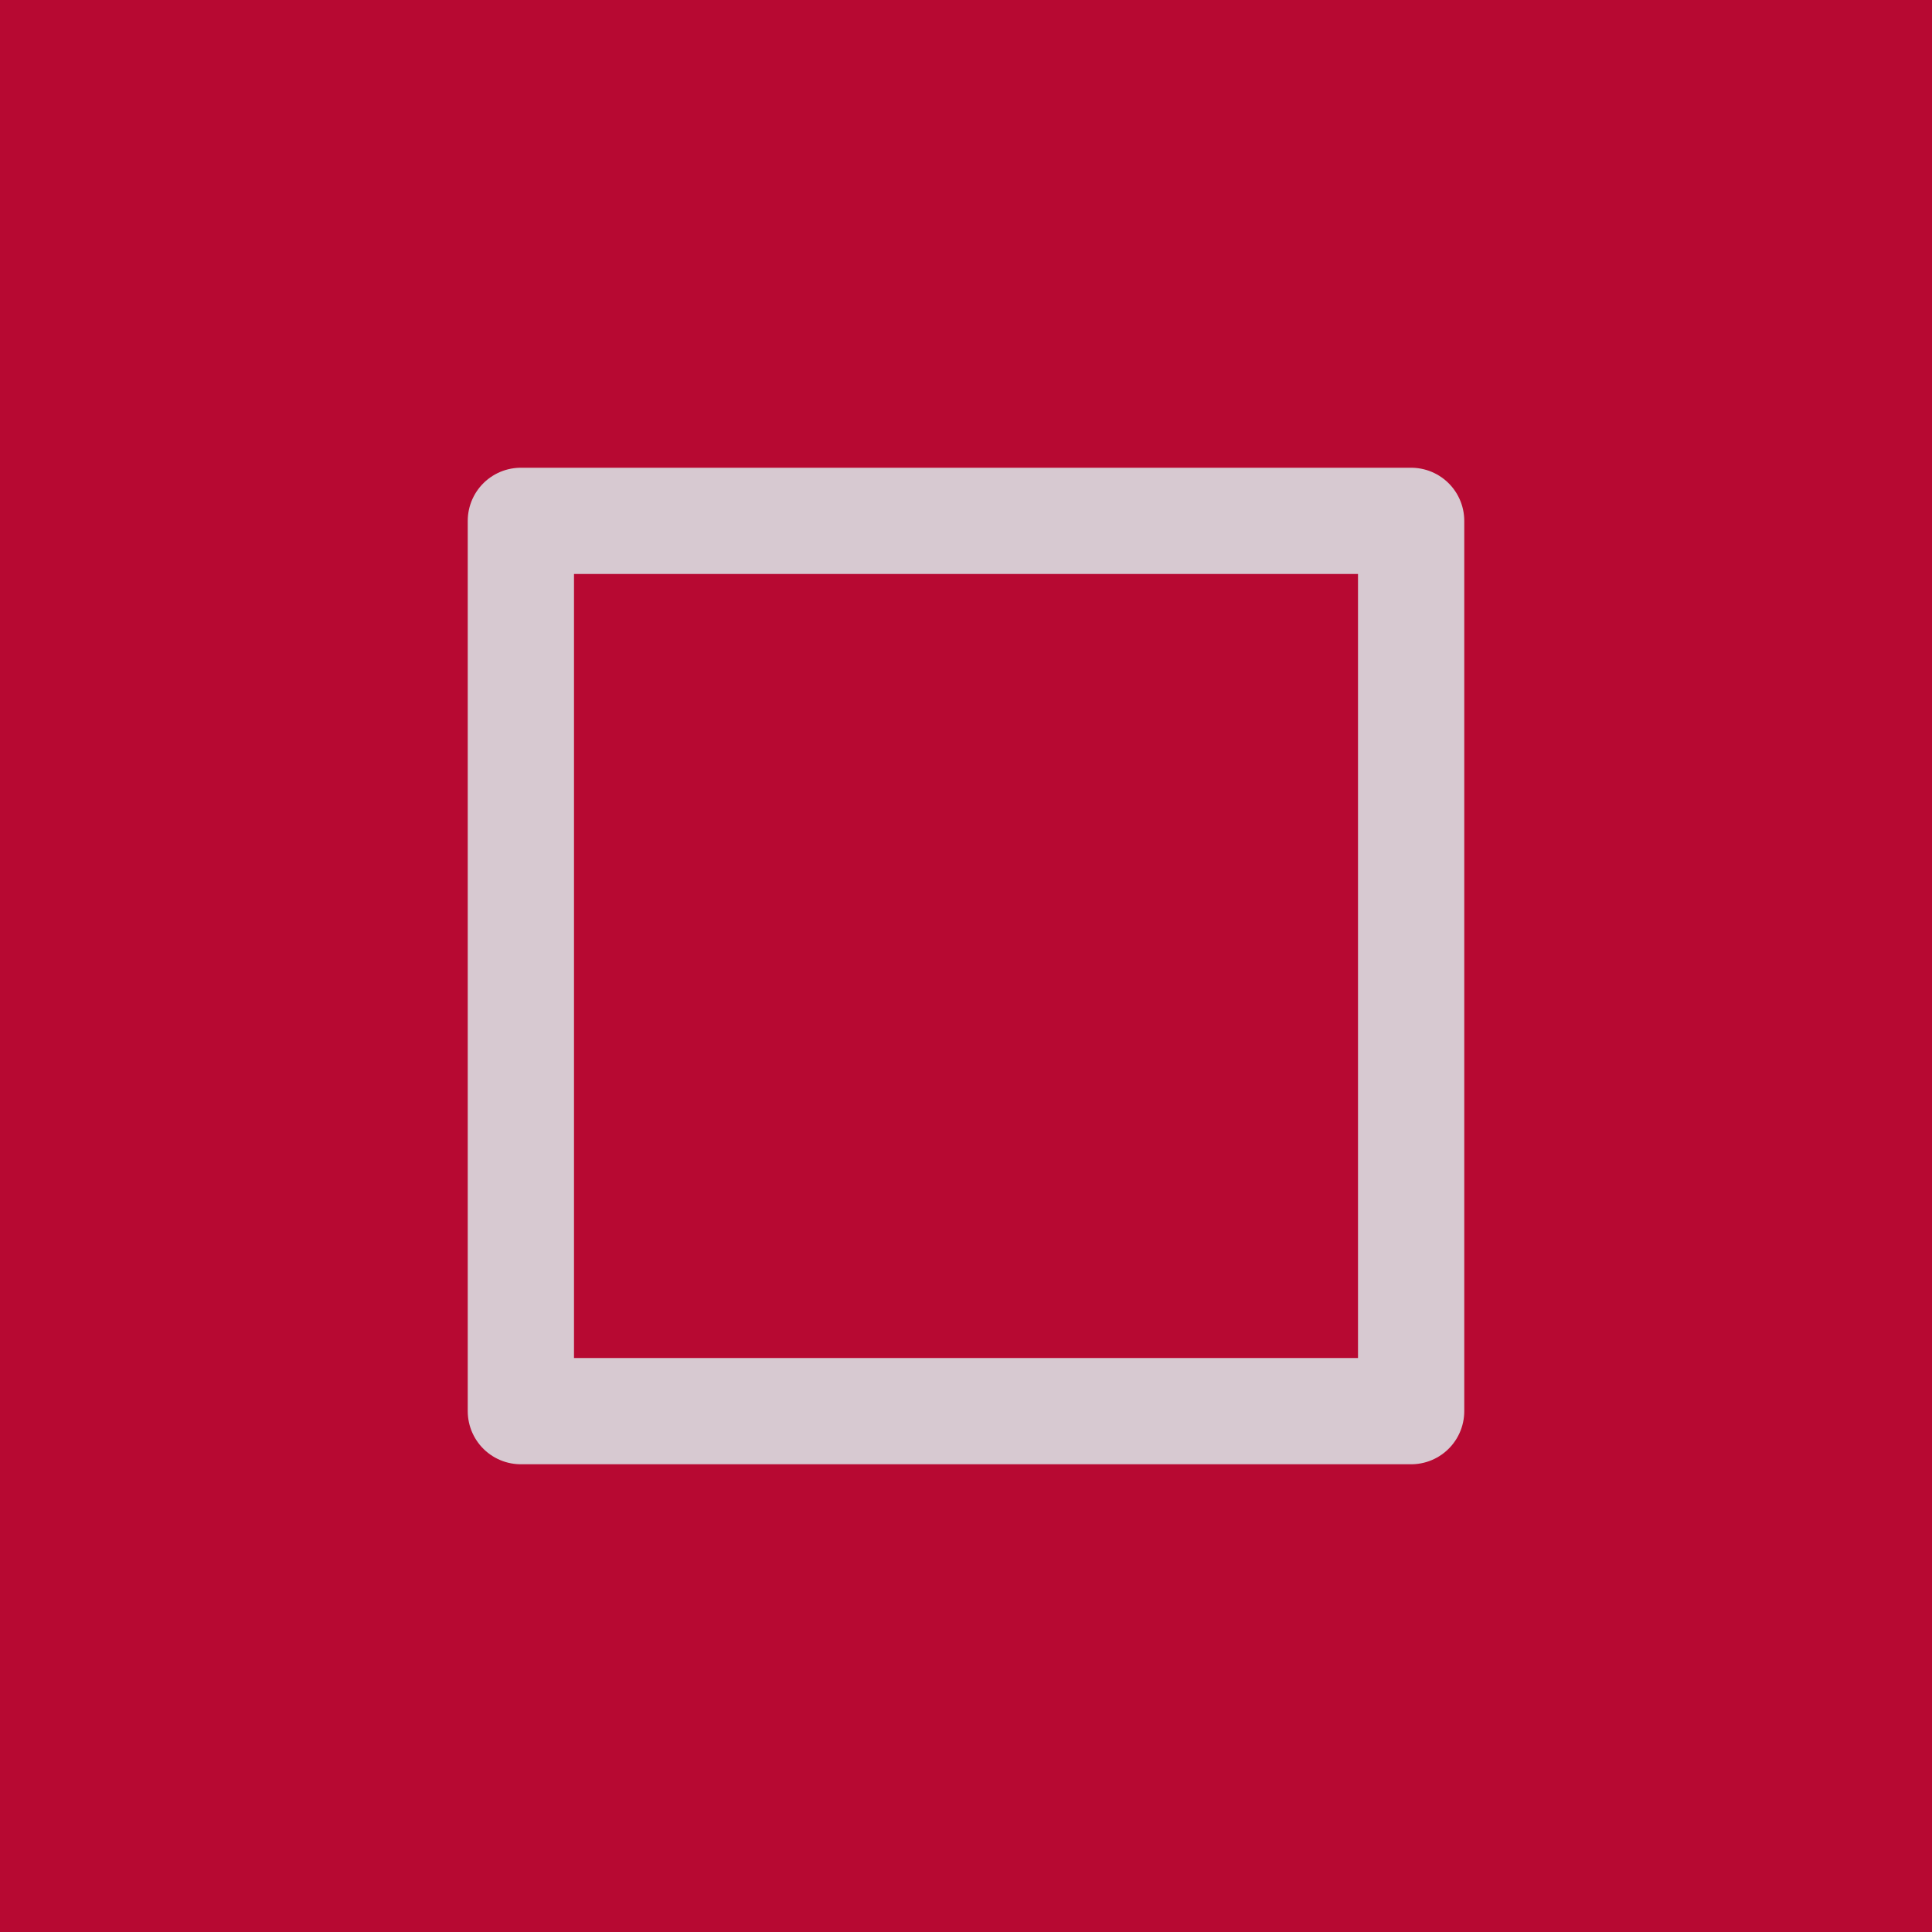
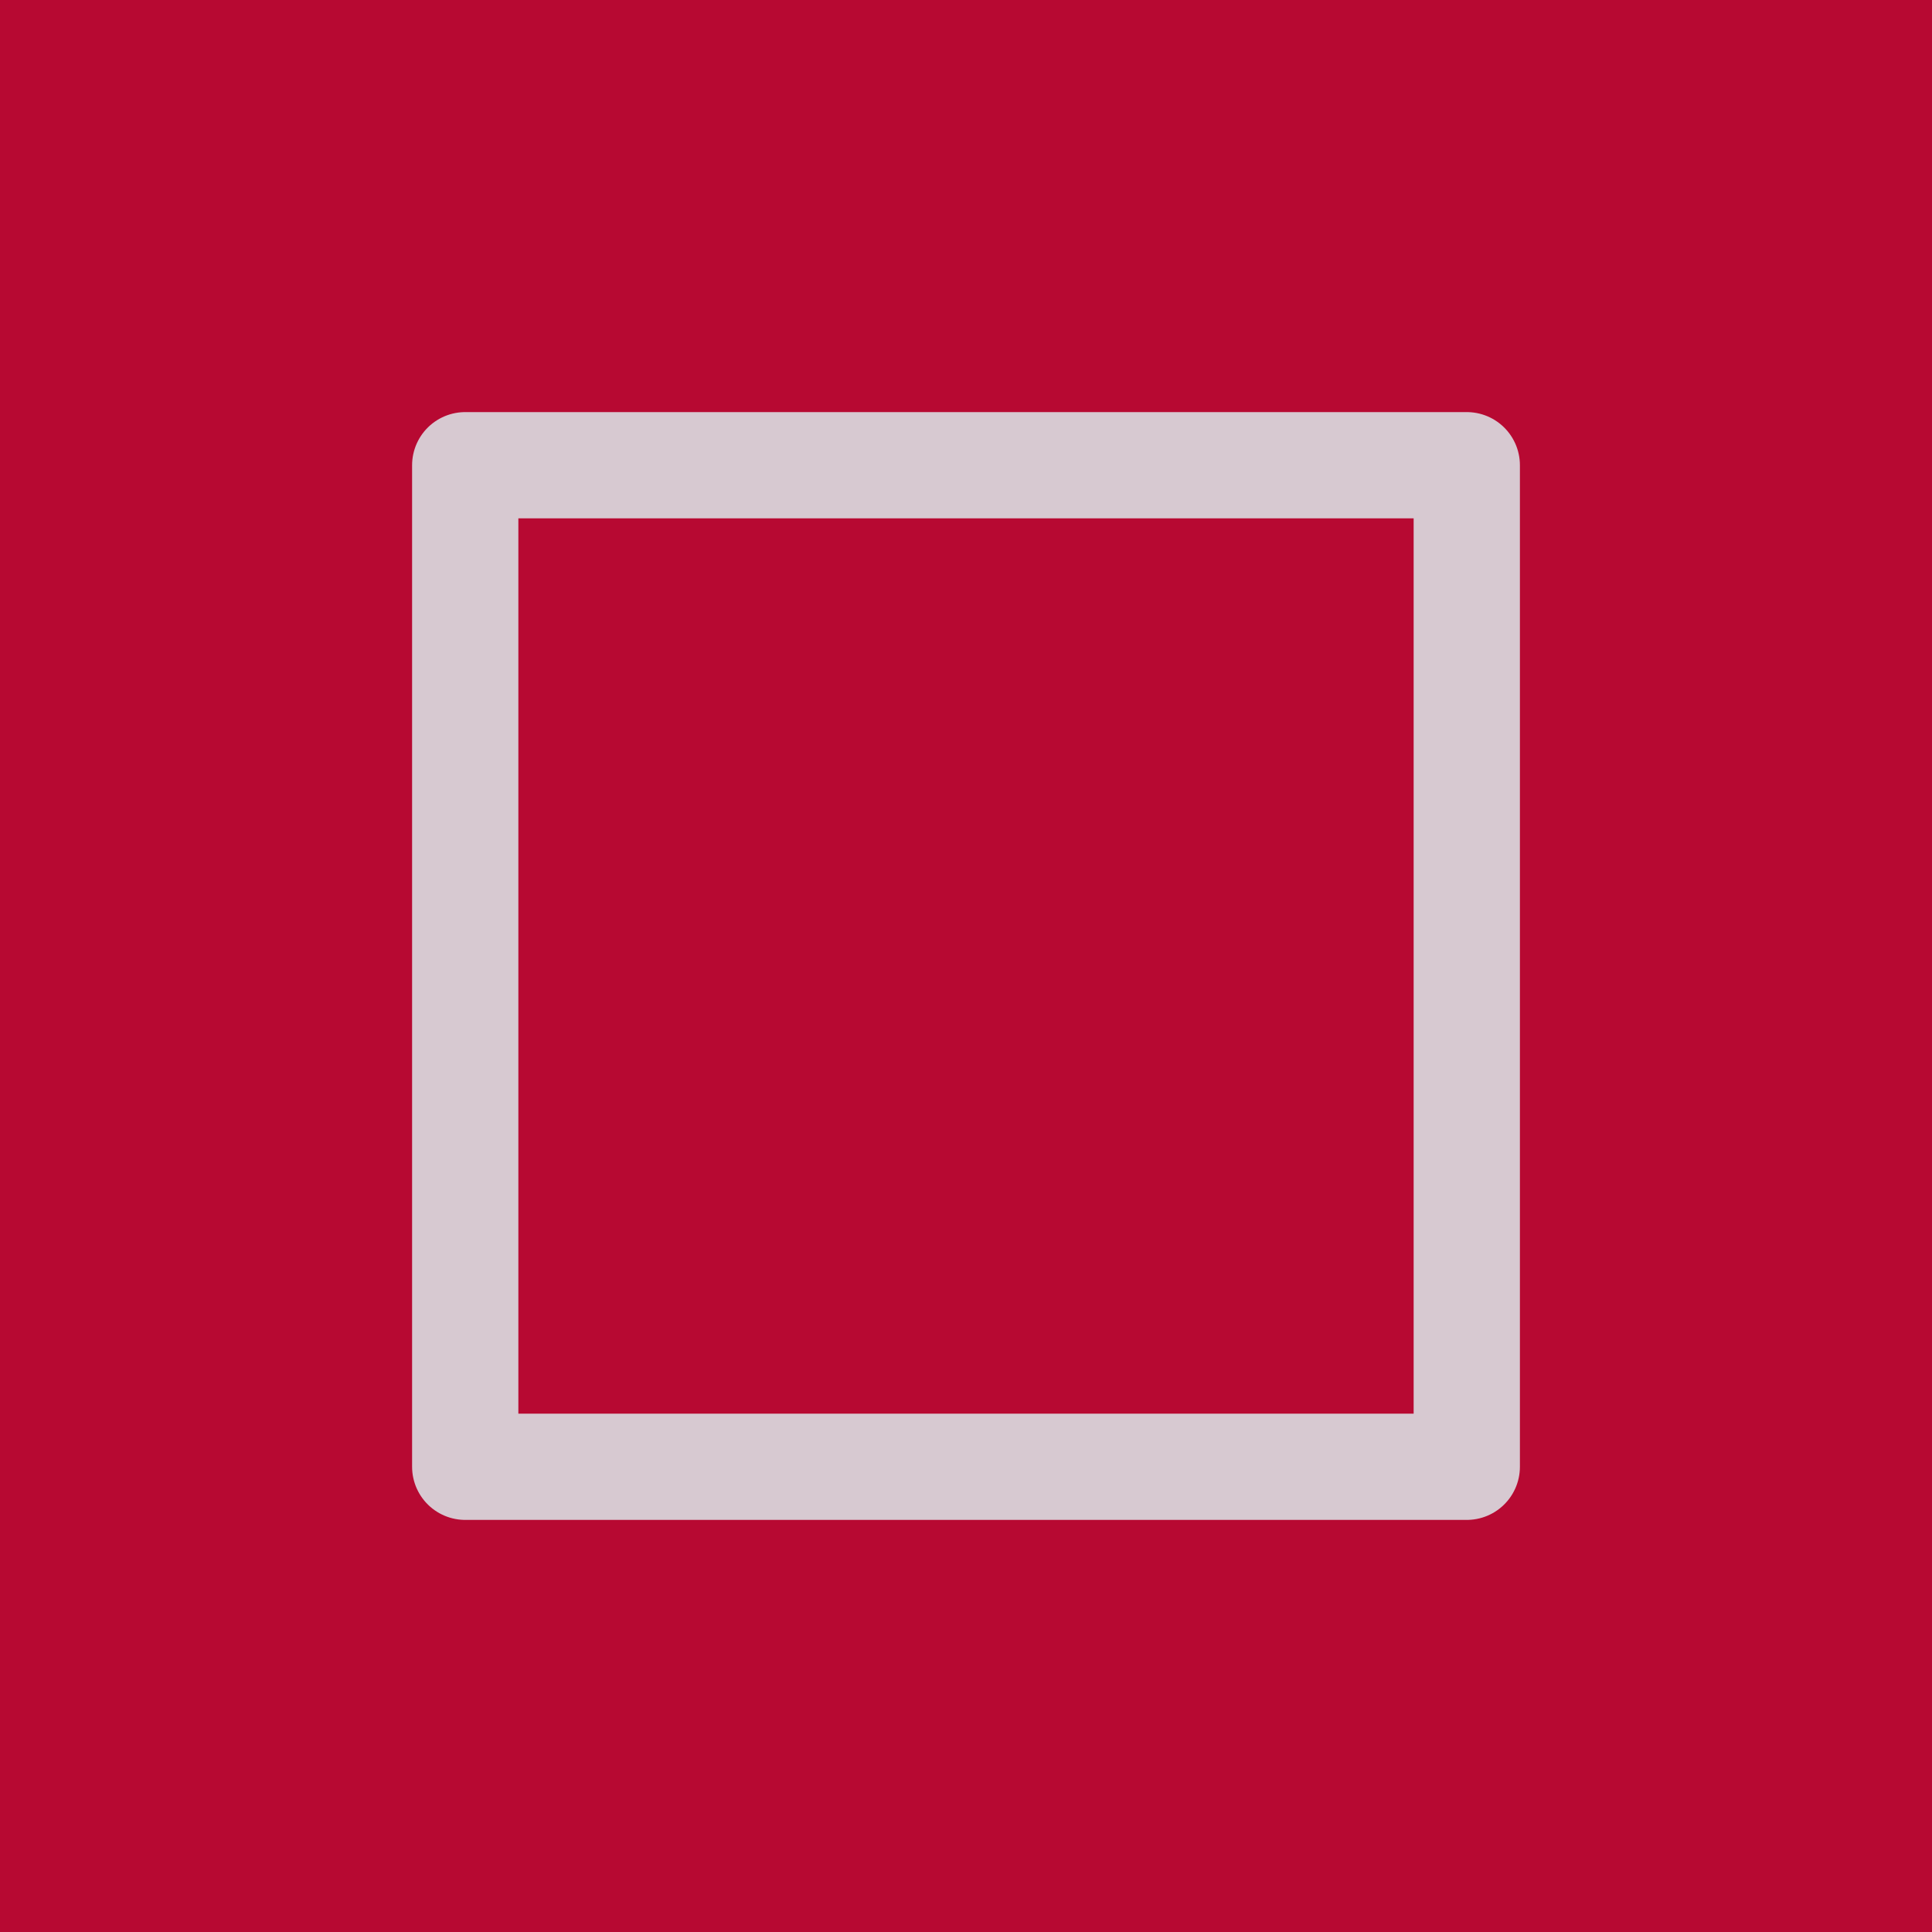
<svg xmlns="http://www.w3.org/2000/svg" width="1024" height="1024" viewBox="0 0 1024 1024">
  <defs />
  <rect x="0" y="0" width="1024" height="1024" transform="matrix(1 0 0 1 0 0)" fill="#b70932" />
-   <path d="M276.07 276.07L747.93 276.07L747.93 747.93L276.07 747.93Z" transform="matrix(1 0 0 1 0 0)" fill="none" stroke="#d7c9d1" stroke-width="56.32" stroke-linecap="round" stroke-linejoin="round" />
+   <path d="M246.579 246.579L777.421 246.579L777.421 777.421L246.579 777.421Z" transform="matrix(1 0 0 1 0 0)" fill="none" stroke="#d7c9d1" stroke-width="56.32" stroke-linecap="round" stroke-linejoin="round" />
</svg>
